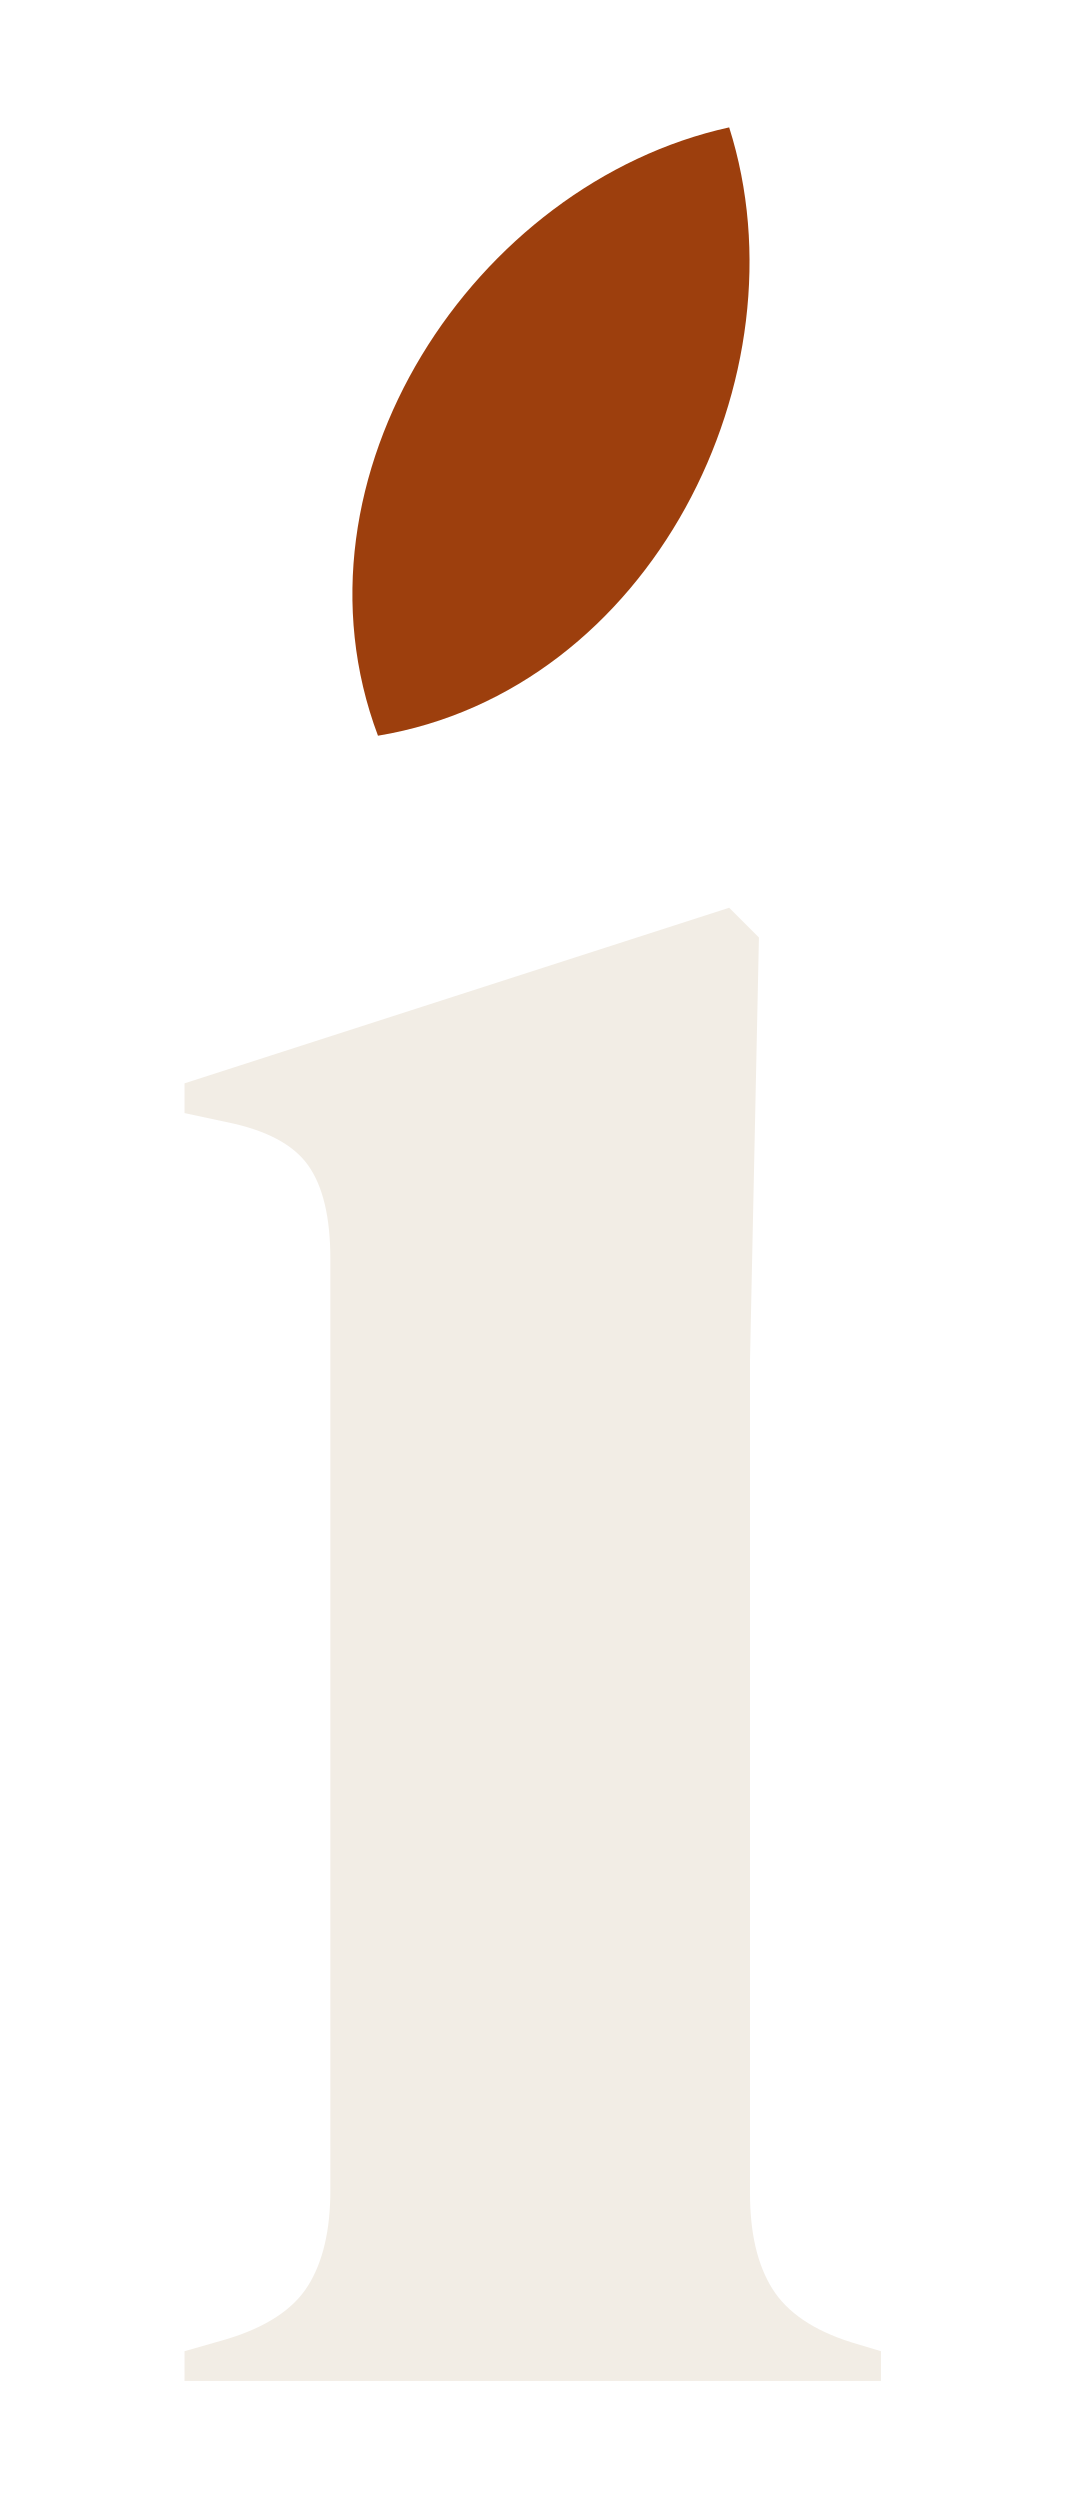
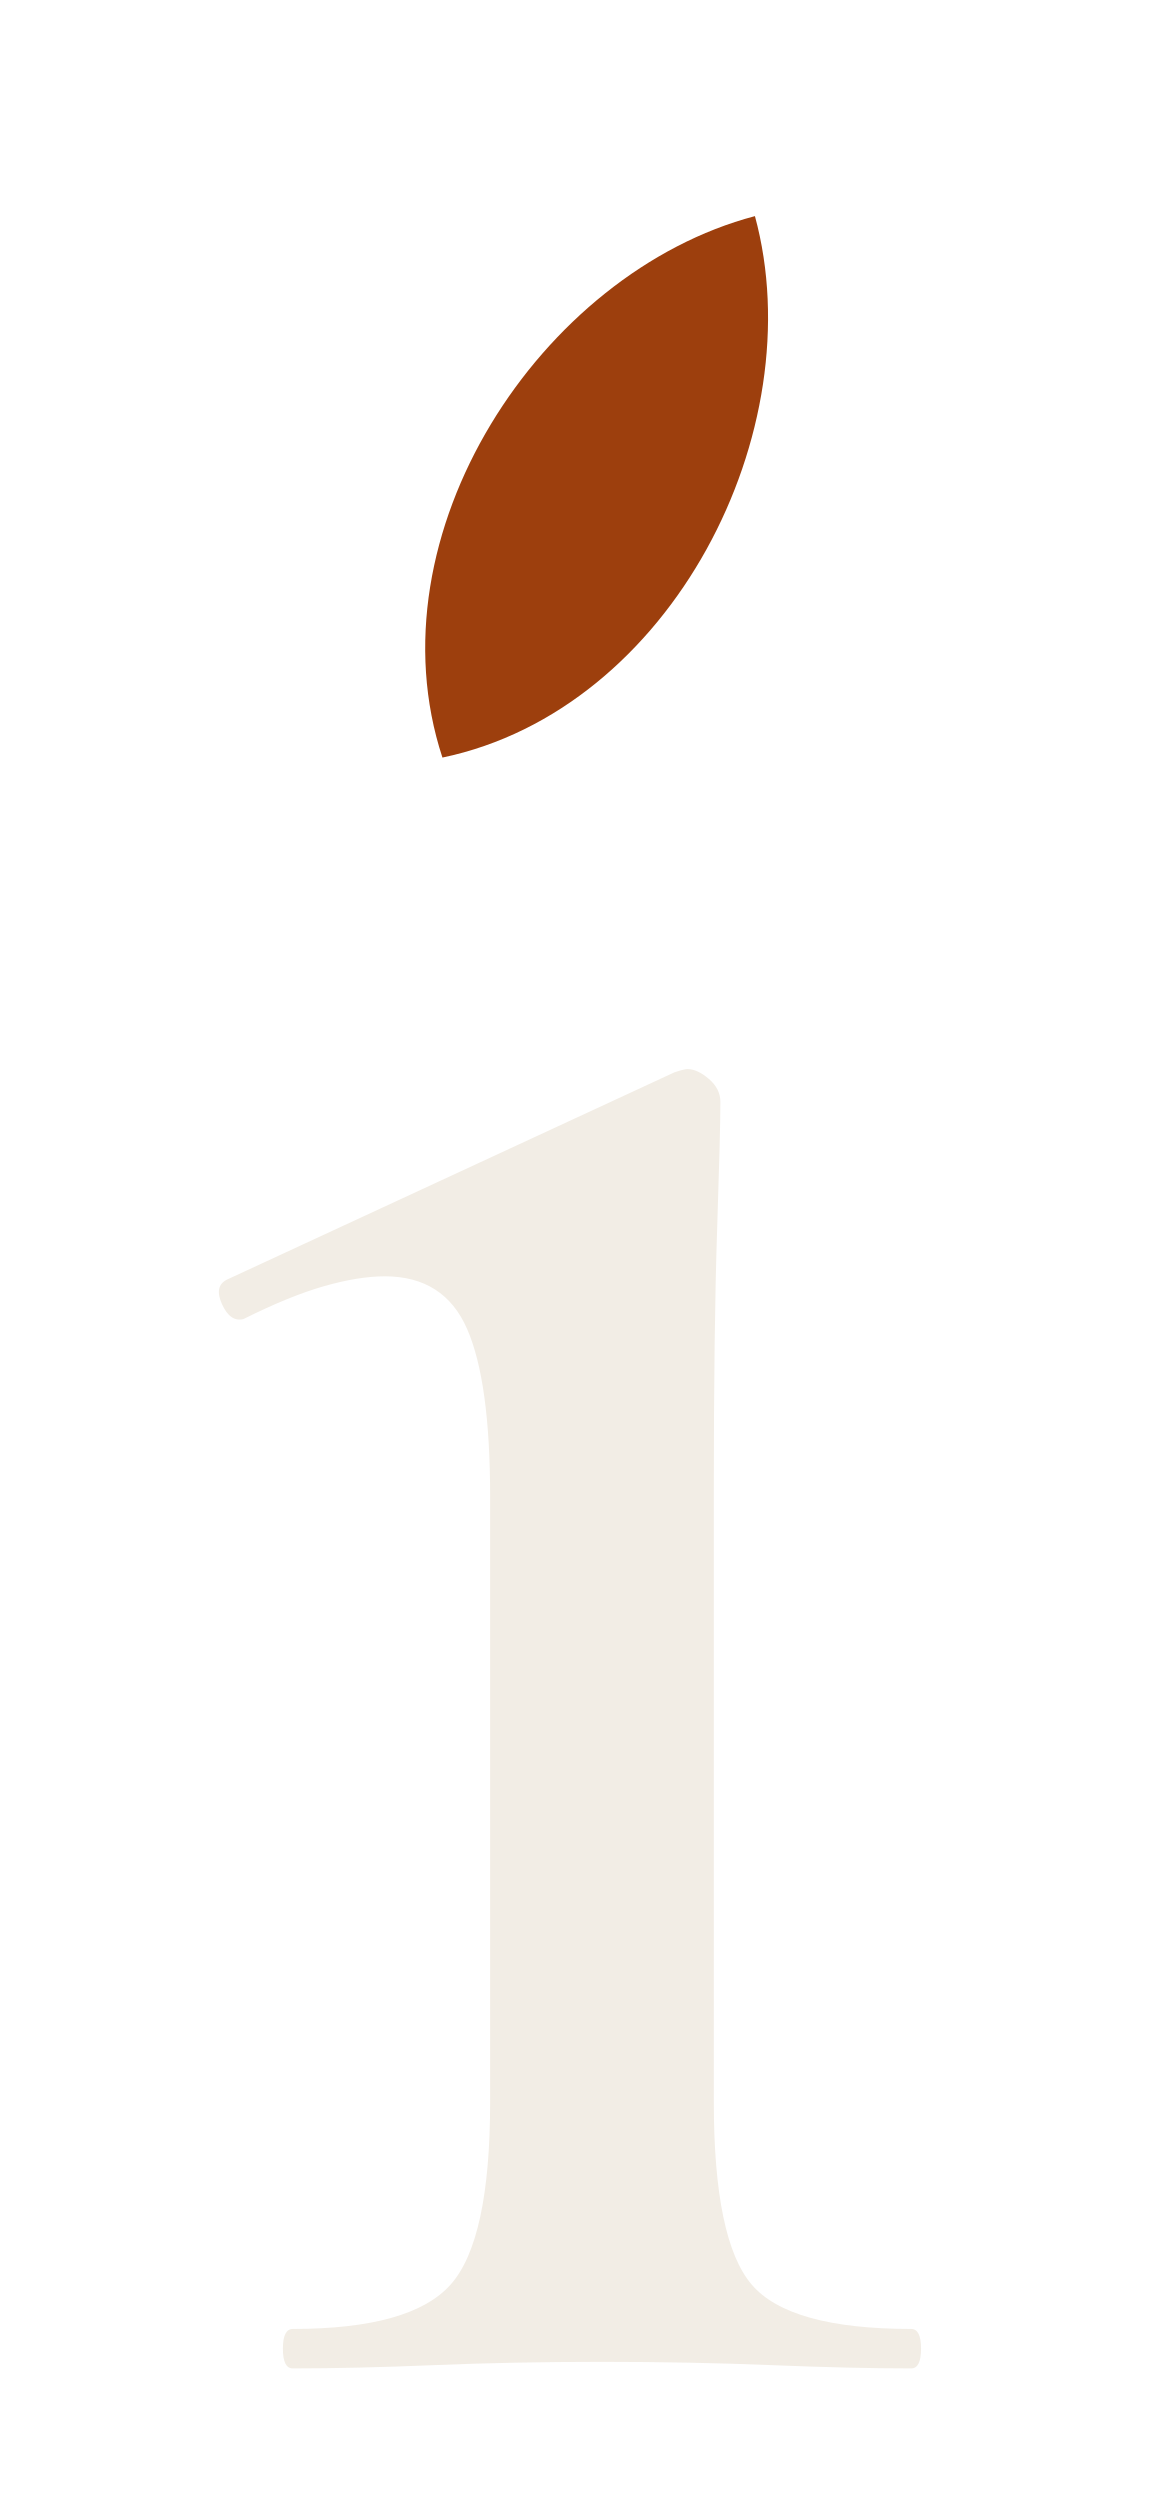
- <svg xmlns="http://www.w3.org/2000/svg" viewBox="-40 -800 360 840" fill="#F2EDE5">
+ <svg xmlns="http://www.w3.org/2000/svg" viewBox="-40 -720 350 760" fill="#F2EDE5">
  <style>.accent{fill:#9D3F0D}</style>
-   <path d="M22 0V-10L36 -14Q56 -20 63.5 -32.0Q71 -44 71 -64V-377Q71 -398 63.5 -408.5Q56 -419 36 -423L22 -426V-436L205 -495L215 -485L212 -343V-63Q212 -43 219.5 -31.0Q227 -19 246 -13L256 -10V0Z" />
-   <path class="accent" d="M87.0 -552.8C54.3 -639.8 119.5 -738.4 205.0 -757.2C231.5 -673.8 178.7 -568.0 87.0 -552.8Z" />
+   <path d="M49 0Q46 0 46.0 -6.0Q46 -12 49 -12Q85 -12 97.0 -25.5Q109 -39 109 -81V-265Q109 -300 102.0 -316.0Q95 -332 77 -332Q69 -332 58.5 -329.0Q48 -326 34 -319Q30 -318 27.5 -323.5Q25 -329 29 -331L165 -394Q168 -395 169 -395Q172 -395 175.5 -392.0Q179 -389 179 -385Q179 -376 178.0 -346.0Q177 -316 177 -267V-81Q177 -39 188.5 -25.5Q200 -12 237 -12Q240 -12 240.0 -6.0Q240 0 237 0Q219 0 194.5 -1.0Q170 -2 143 -2Q116 -2 92.0 -1.0Q68 0 49 0Z" />
+   <path class="accent" d="M94.5 -489.7C72.2 -557.5 124.3 -637.1 189.5 -654.3C207.2 -589.2 164.3 -504.3 94.5 -489.7Z" />
</svg>
